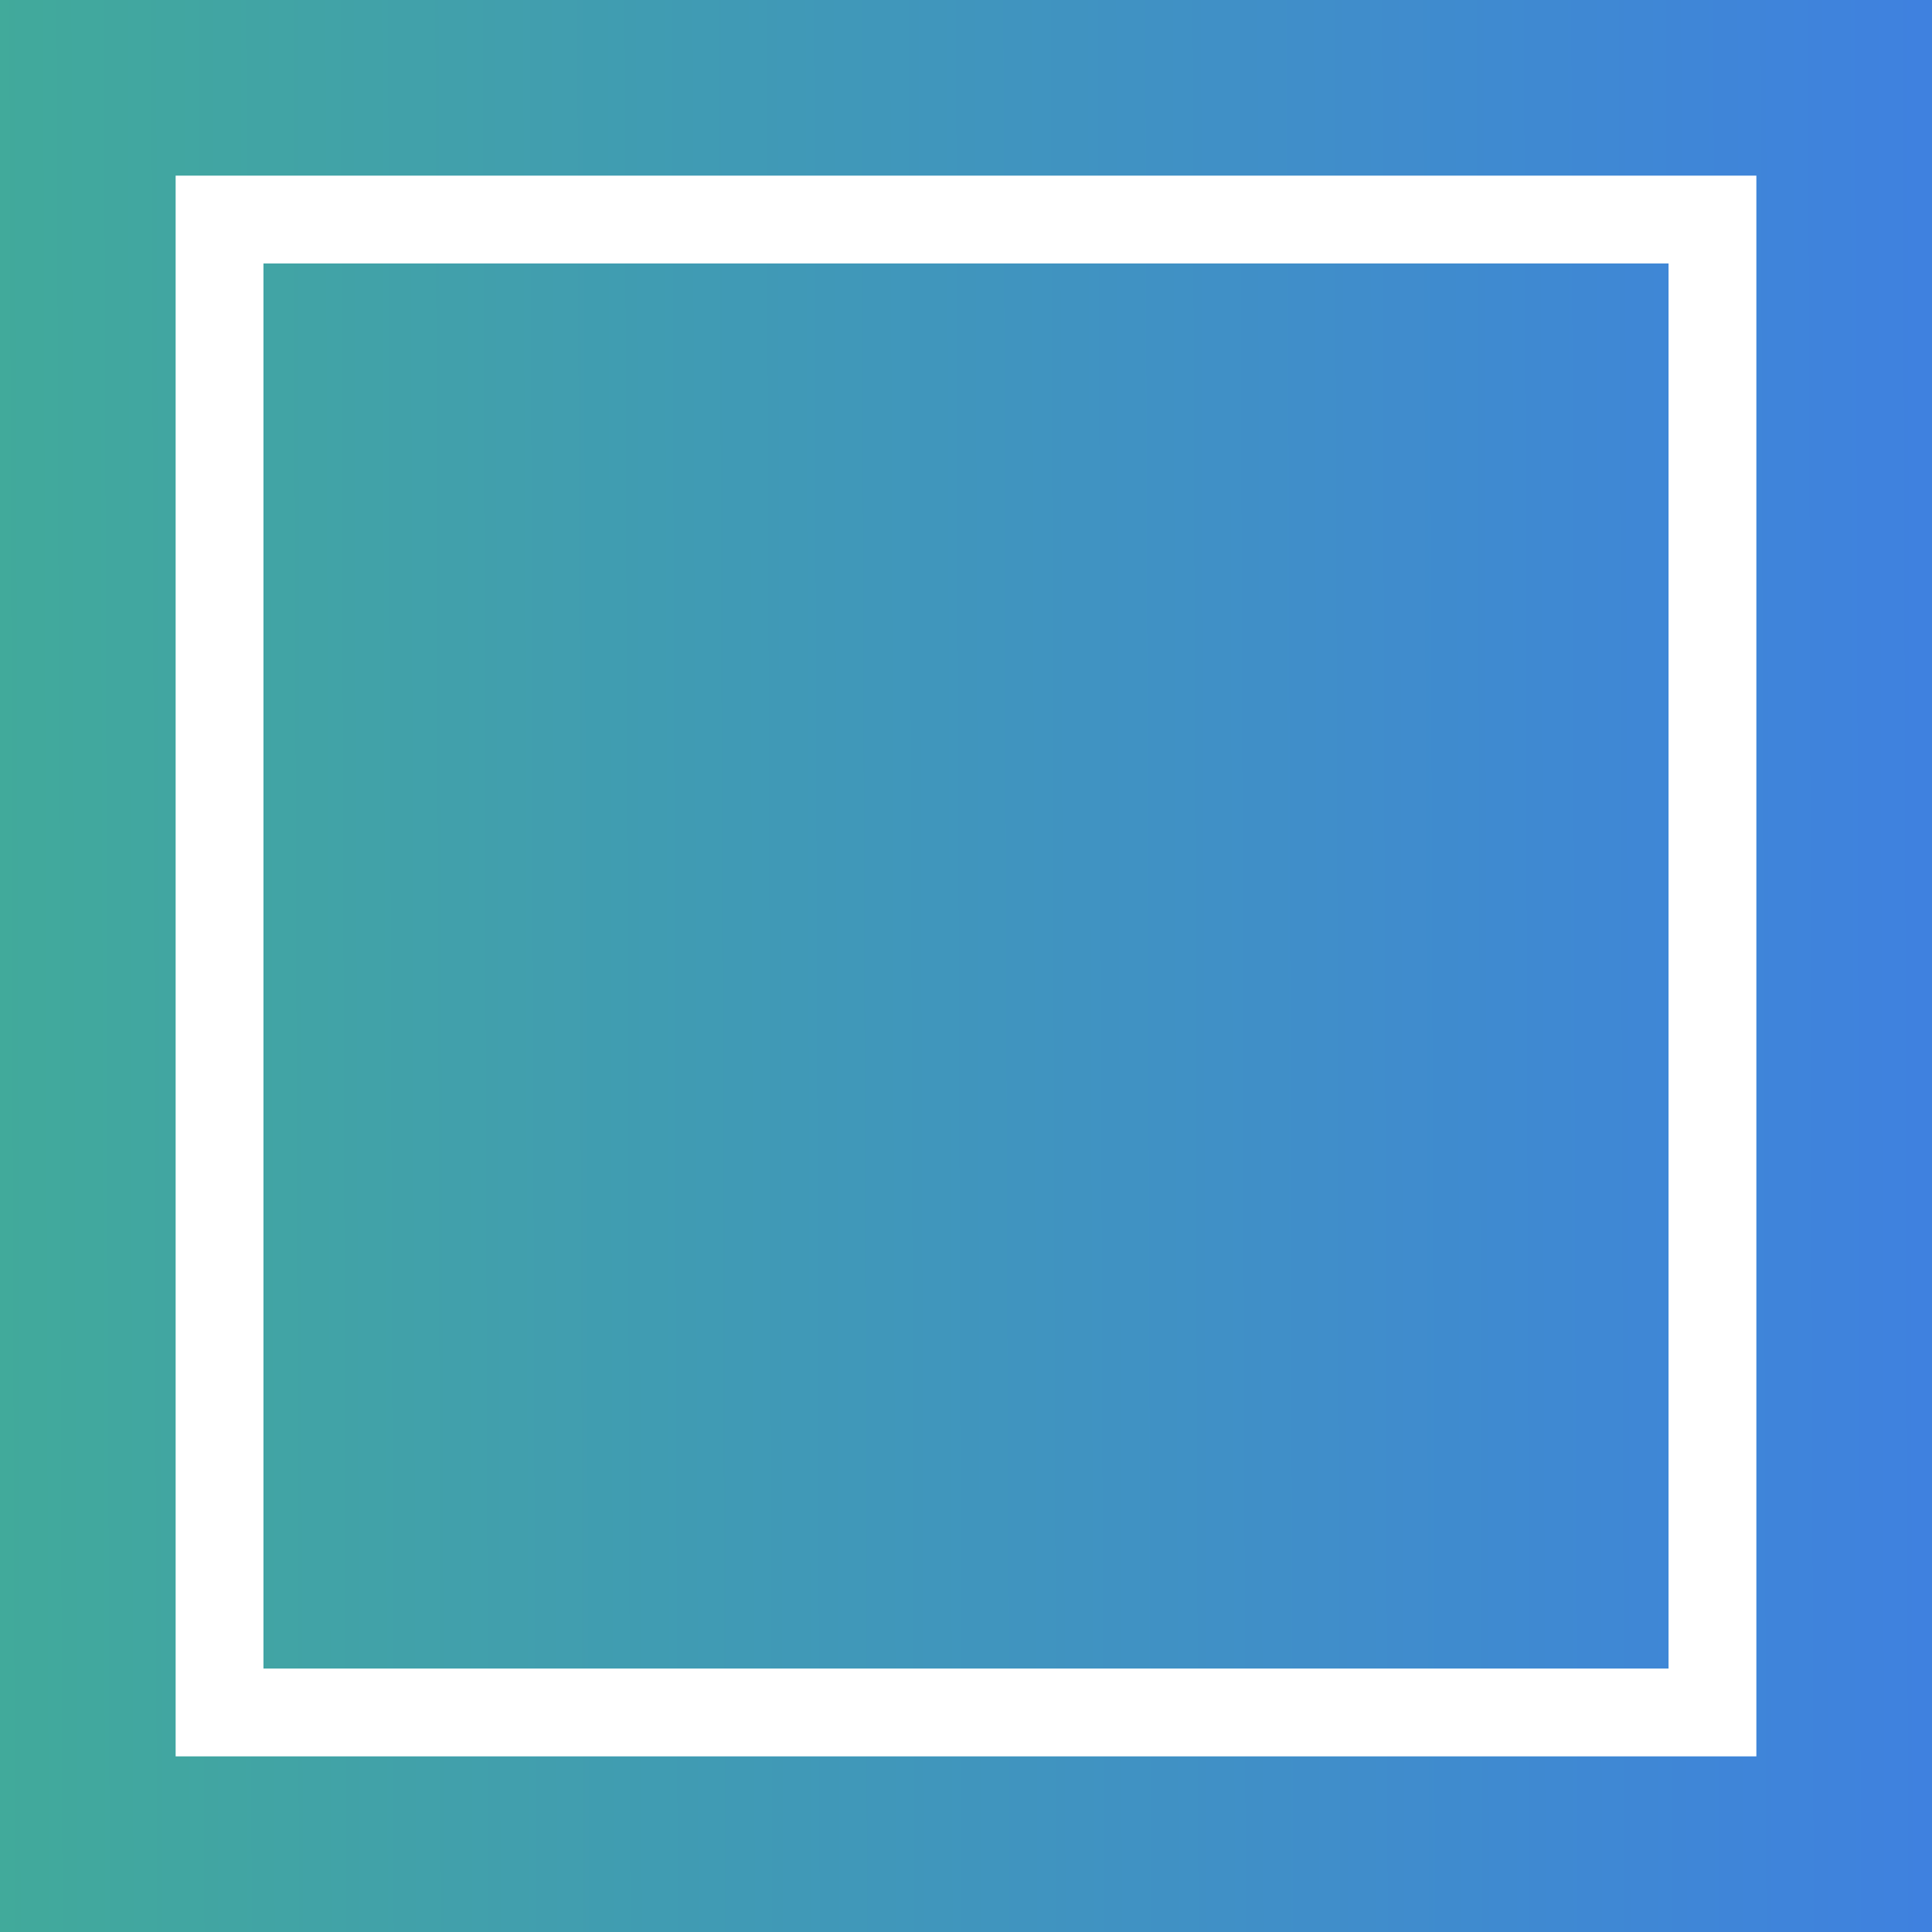
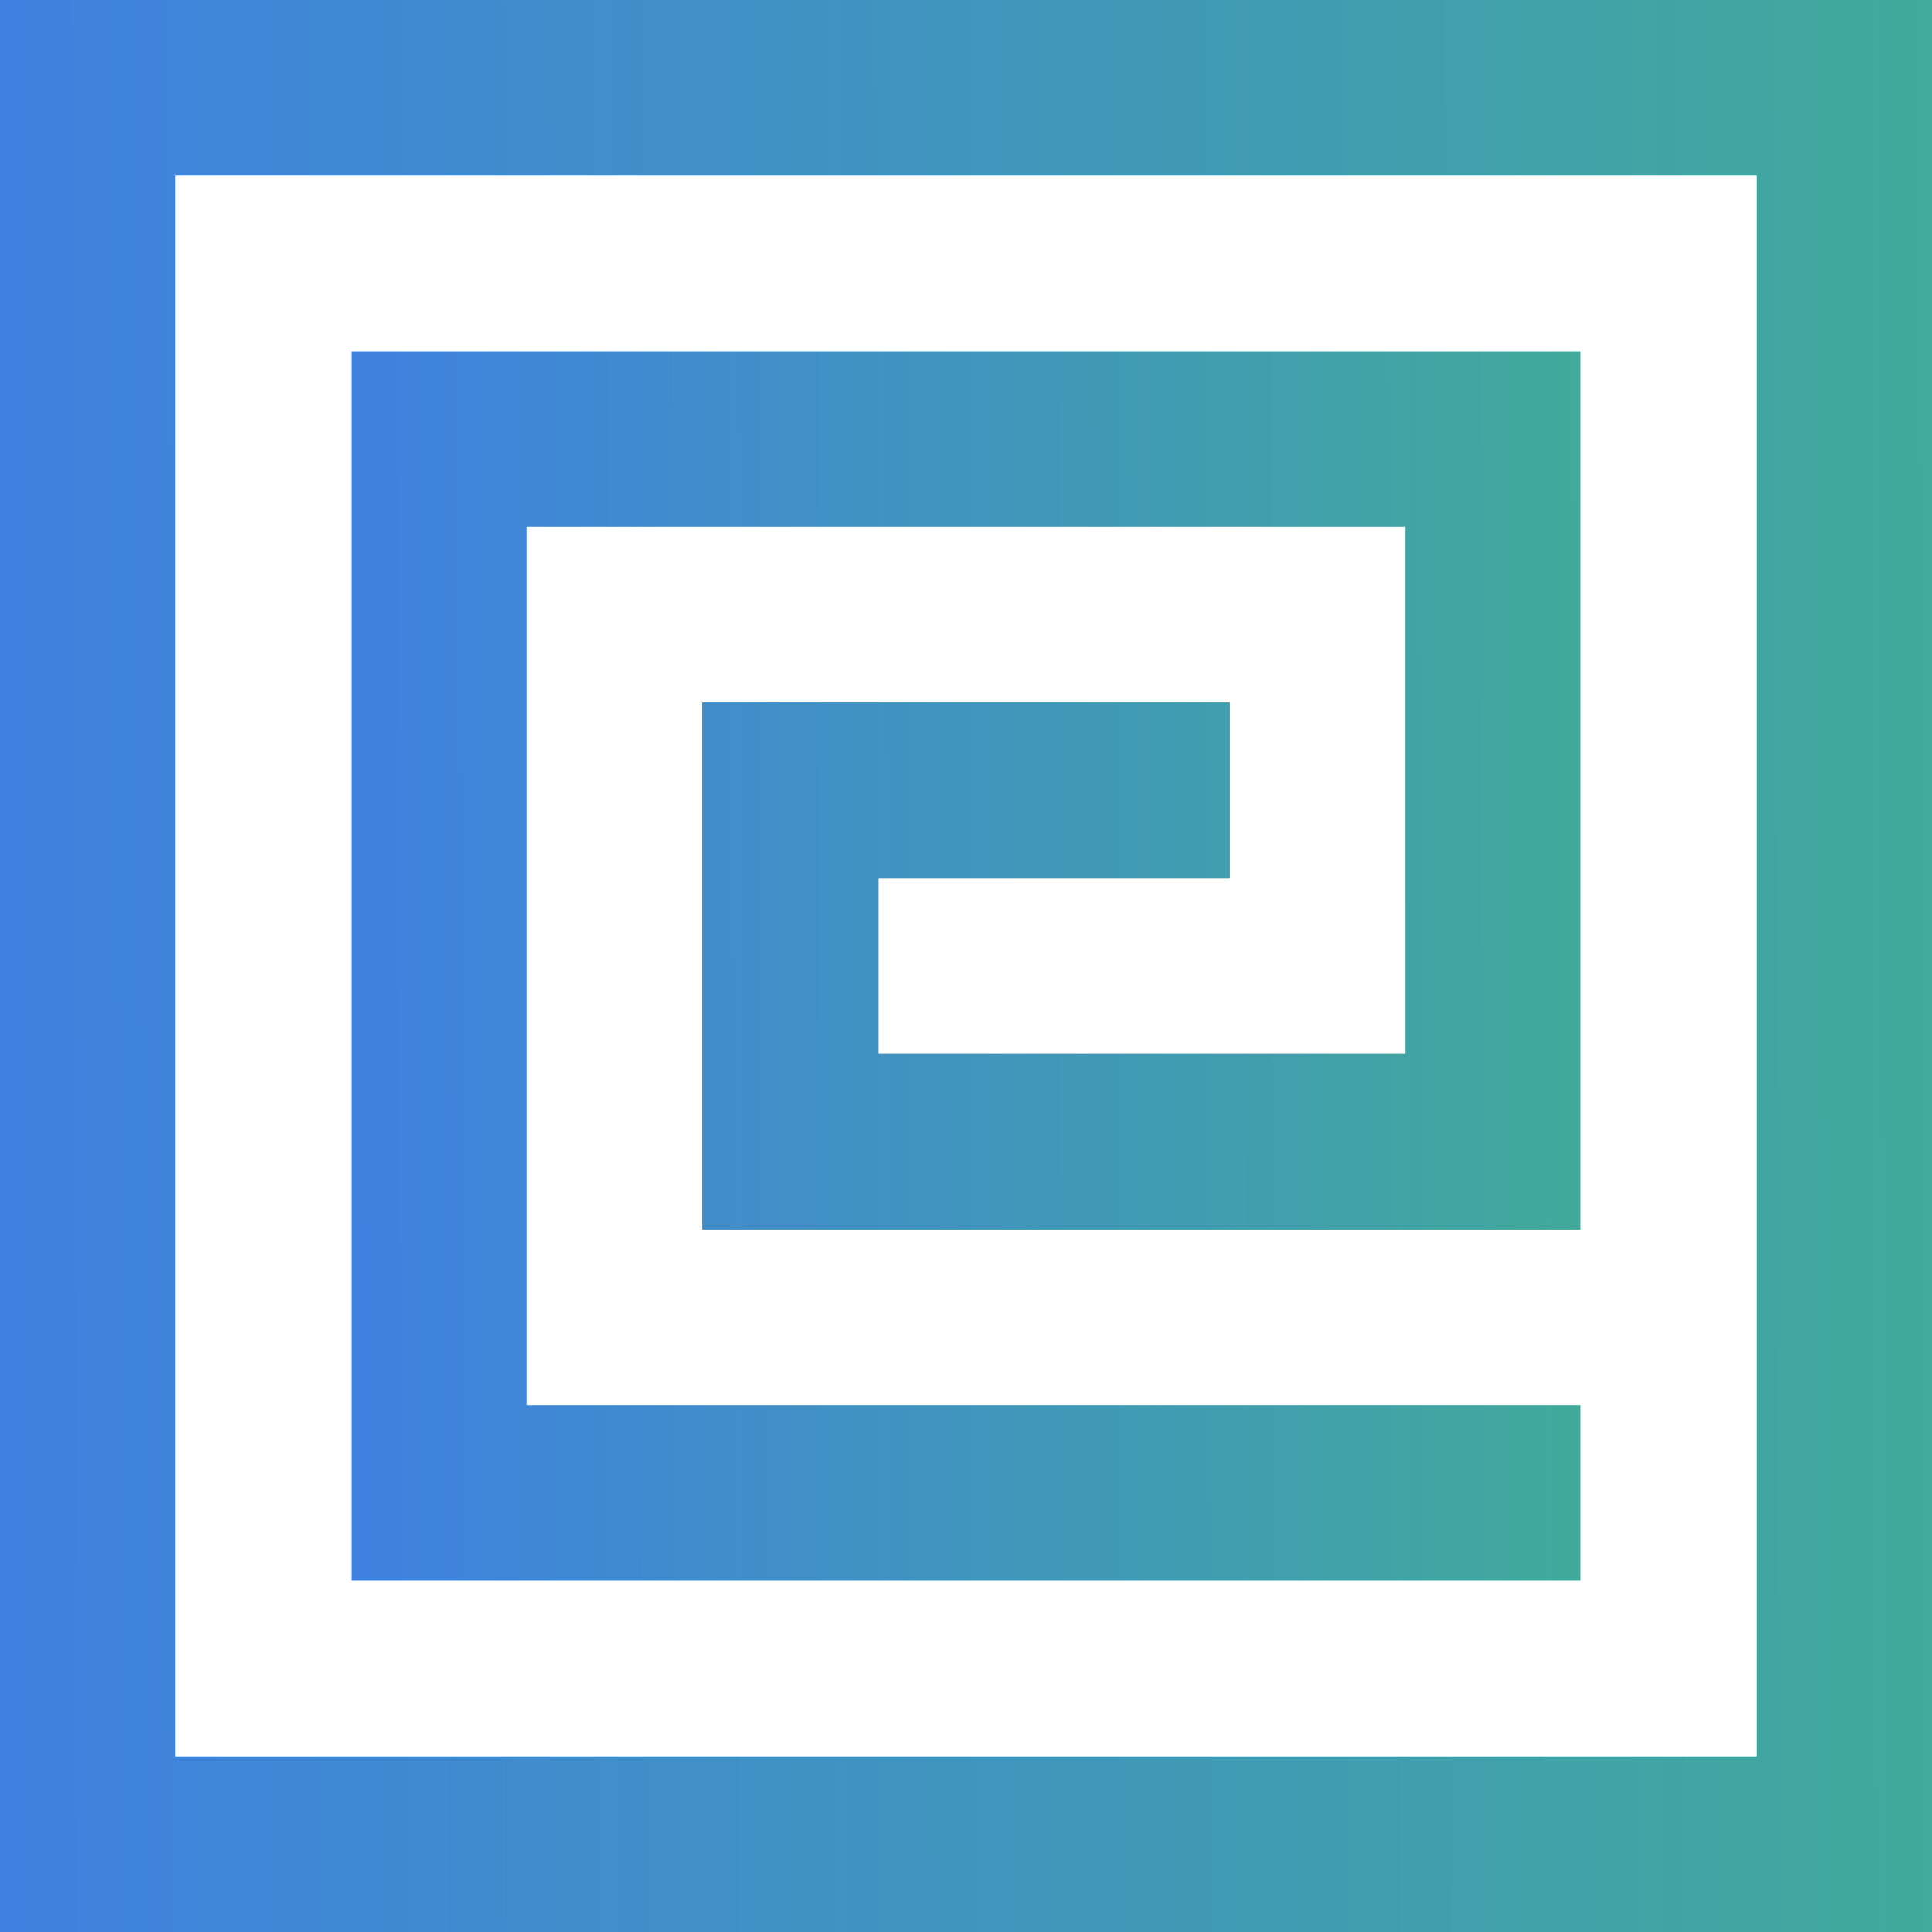
- <svg xmlns="http://www.w3.org/2000/svg" width="11" height="11" viewBox="0 0 11 11" fill="none">
-   <path d="M2 8.5V9H2.5L9 9V8L3 8L3 3L8 3L8 6L5 6L5 5L7 5V4L4.5 4H4V4.5L4 6.5V7H4.5L8.5 7H9V6.5L9 2.5V2H8.5L2.5 2H2V2.5L2 8.5ZM10.5 10.5L0.5 10.5L0.5 0.5L10.5 0.5L10.5 10.5Z" stroke="url(#paint0_linear_523_56)" />
+ <svg xmlns="http://www.w3.org/2000/svg" width="32" height="32" viewBox="0 0 32 32" fill="none">
+   <path fill-rule="evenodd" clip-rule="evenodd" d="M2.909 29.091L29.091 29.091L29.091 2.909L2.909 2.909L2.909 29.091ZM32 32L32 1.90735e-06L4.70488e-06 -8.9018e-07L1.90735e-06 32L32 32Z" fill="url(#paint0_linear_523_76)" />
+   <path fill-rule="evenodd" clip-rule="evenodd" d="M8.727 23.273L26.182 23.273L26.182 26.182L5.818 26.182L5.818 5.818L26.182 5.818L26.182 20.364L11.636 20.364L11.636 11.636L20.364 11.636L20.364 14.545L14.546 14.545L14.546 17.454L23.273 17.454L23.273 8.727L8.727 8.727L8.727 23.273Z" fill="url(#paint1_linear_523_76)" />
  <defs>
-     <linearGradient id="paint0_linear_523_56" x1="15.288" y1="6.967" x2="-3.822" y2="7.024" gradientUnits="userSpaceOnUse">
+     <linearGradient id="paint0_linear_523_76" x1="-12.475" y1="11.733" x2="43.118" y2="11.565" gradientUnits="userSpaceOnUse">
+       <stop stop-color="#3E71FA" />
+       <stop offset="1" stop-color="#42B883" />
+     </linearGradient>
+     <linearGradient id="paint1_linear_523_76" x1="-2.12" y1="13.285" x2="33.257" y2="13.178" gradientUnits="userSpaceOnUse">
      <stop stop-color="#3E71FA" />
      <stop offset="1" stop-color="#42B883" />
    </linearGradient>
  </defs>
</svg>
